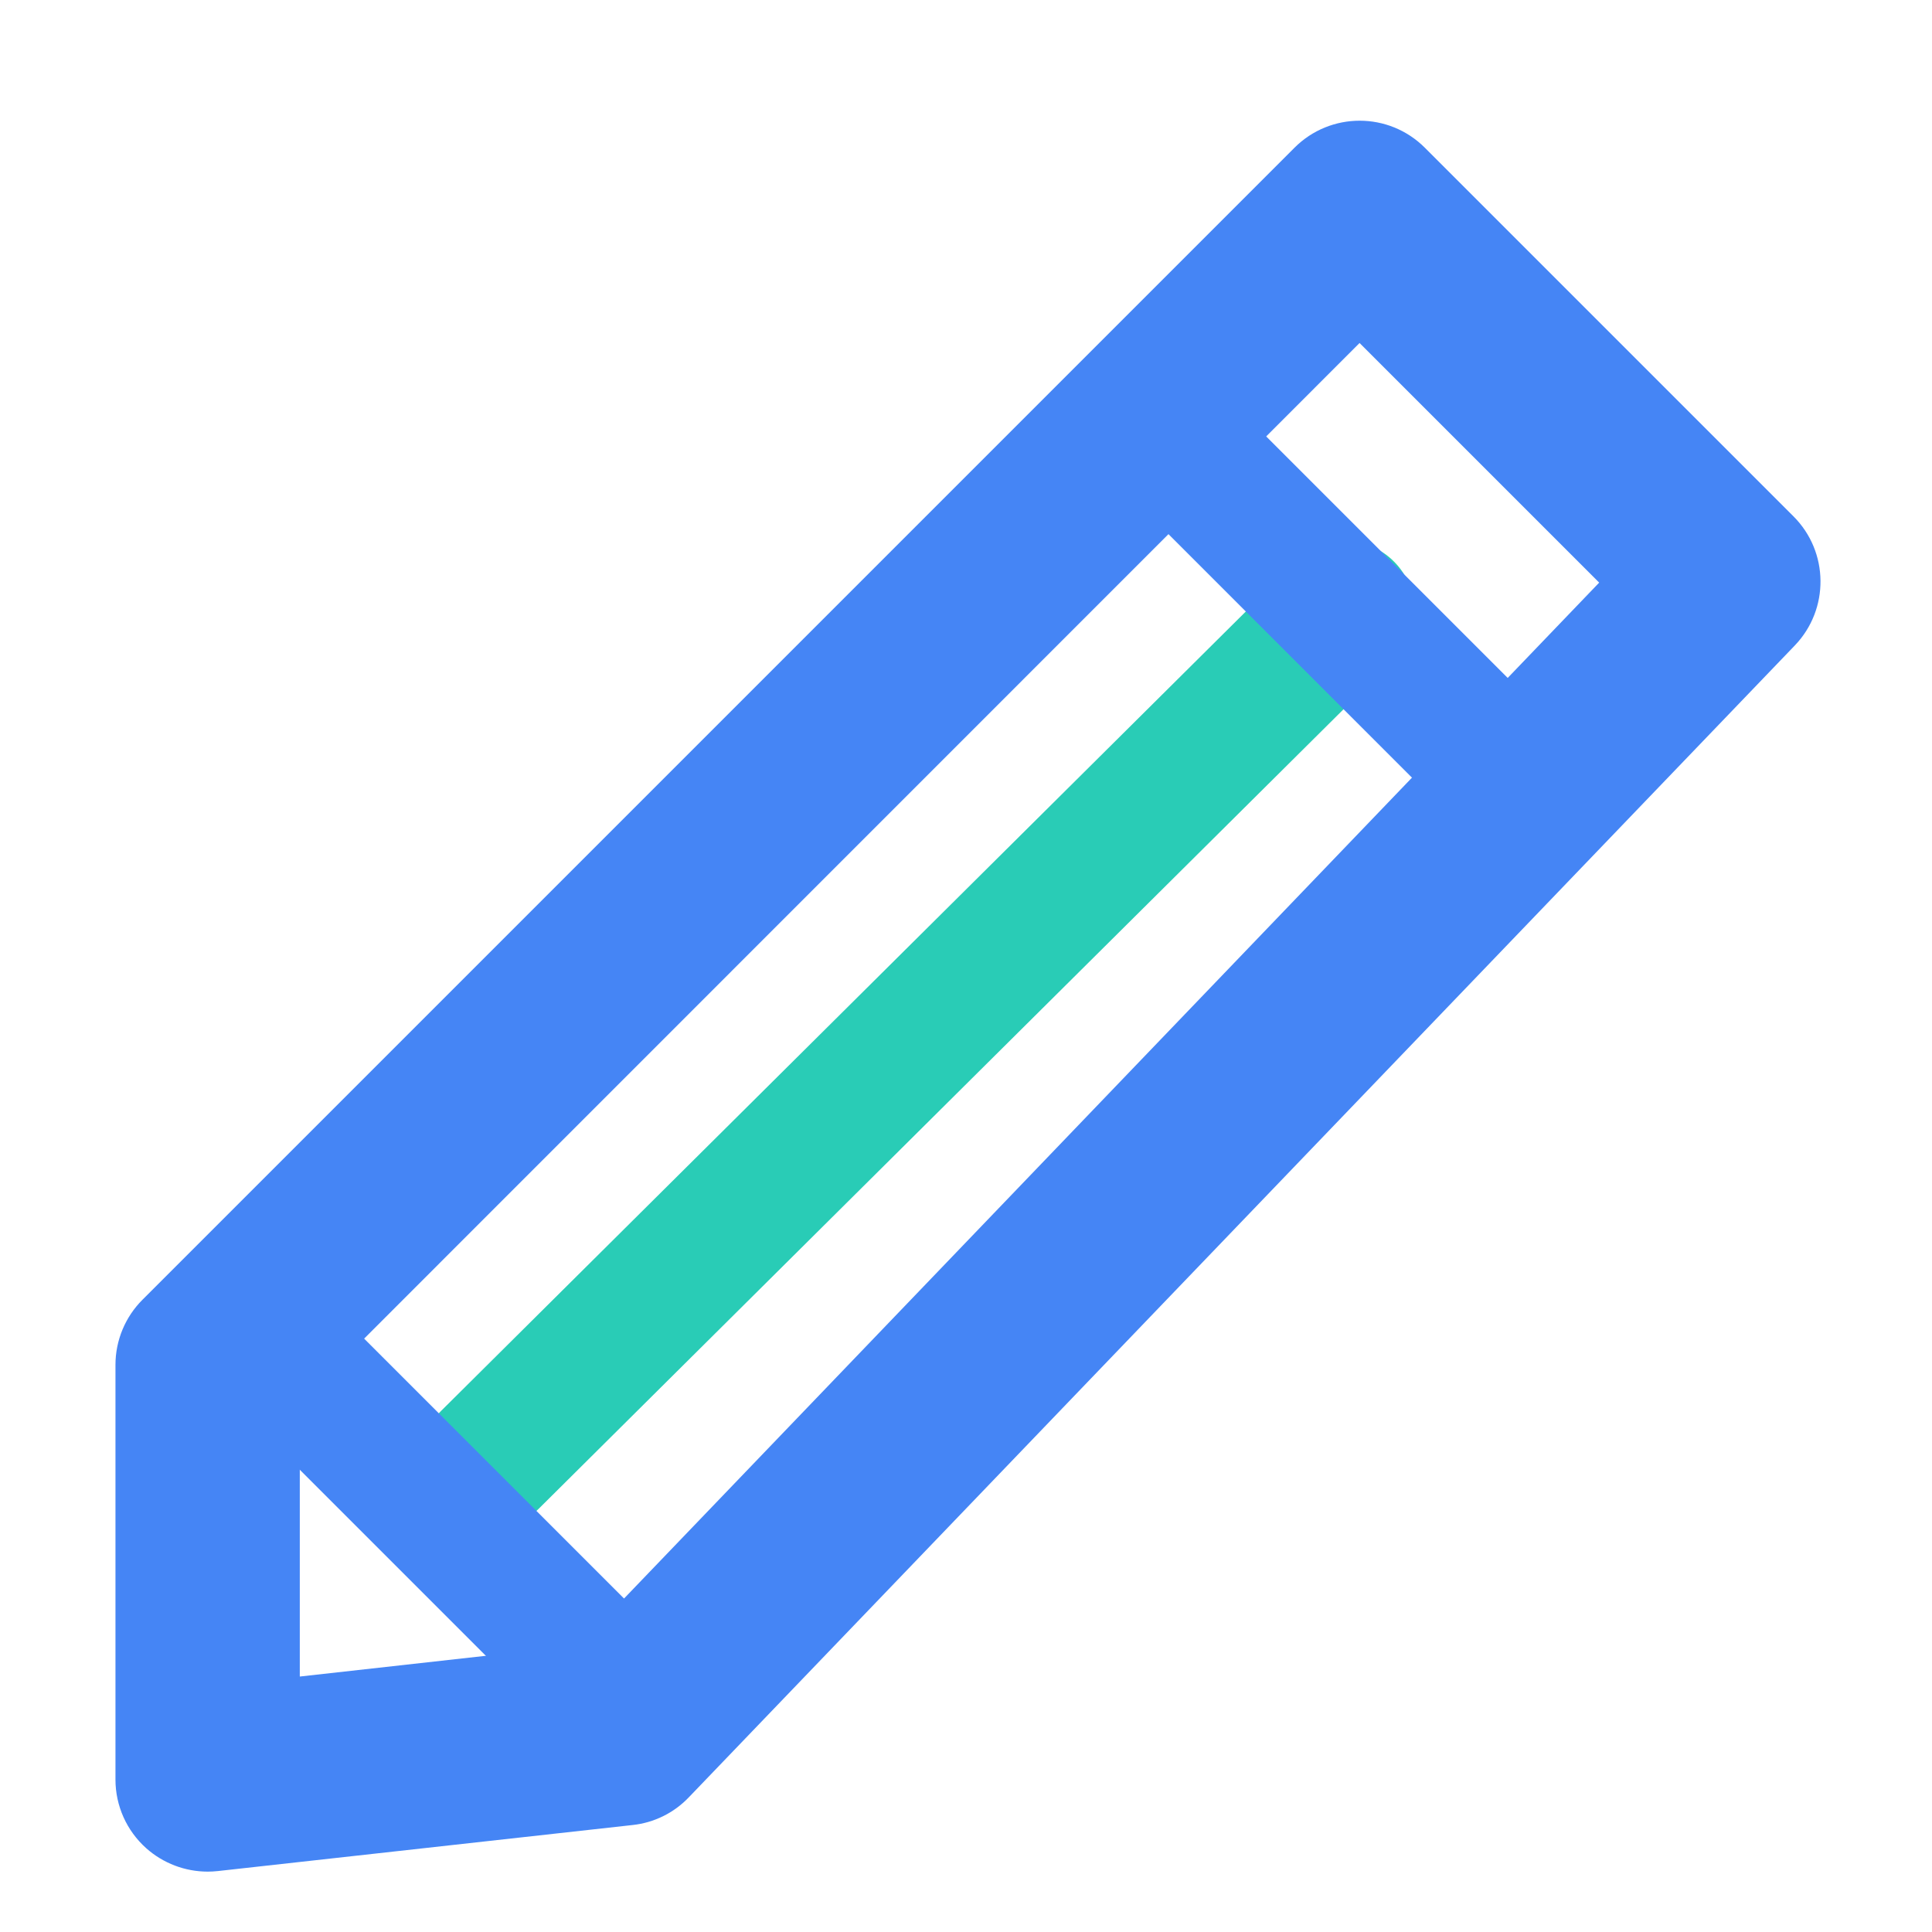
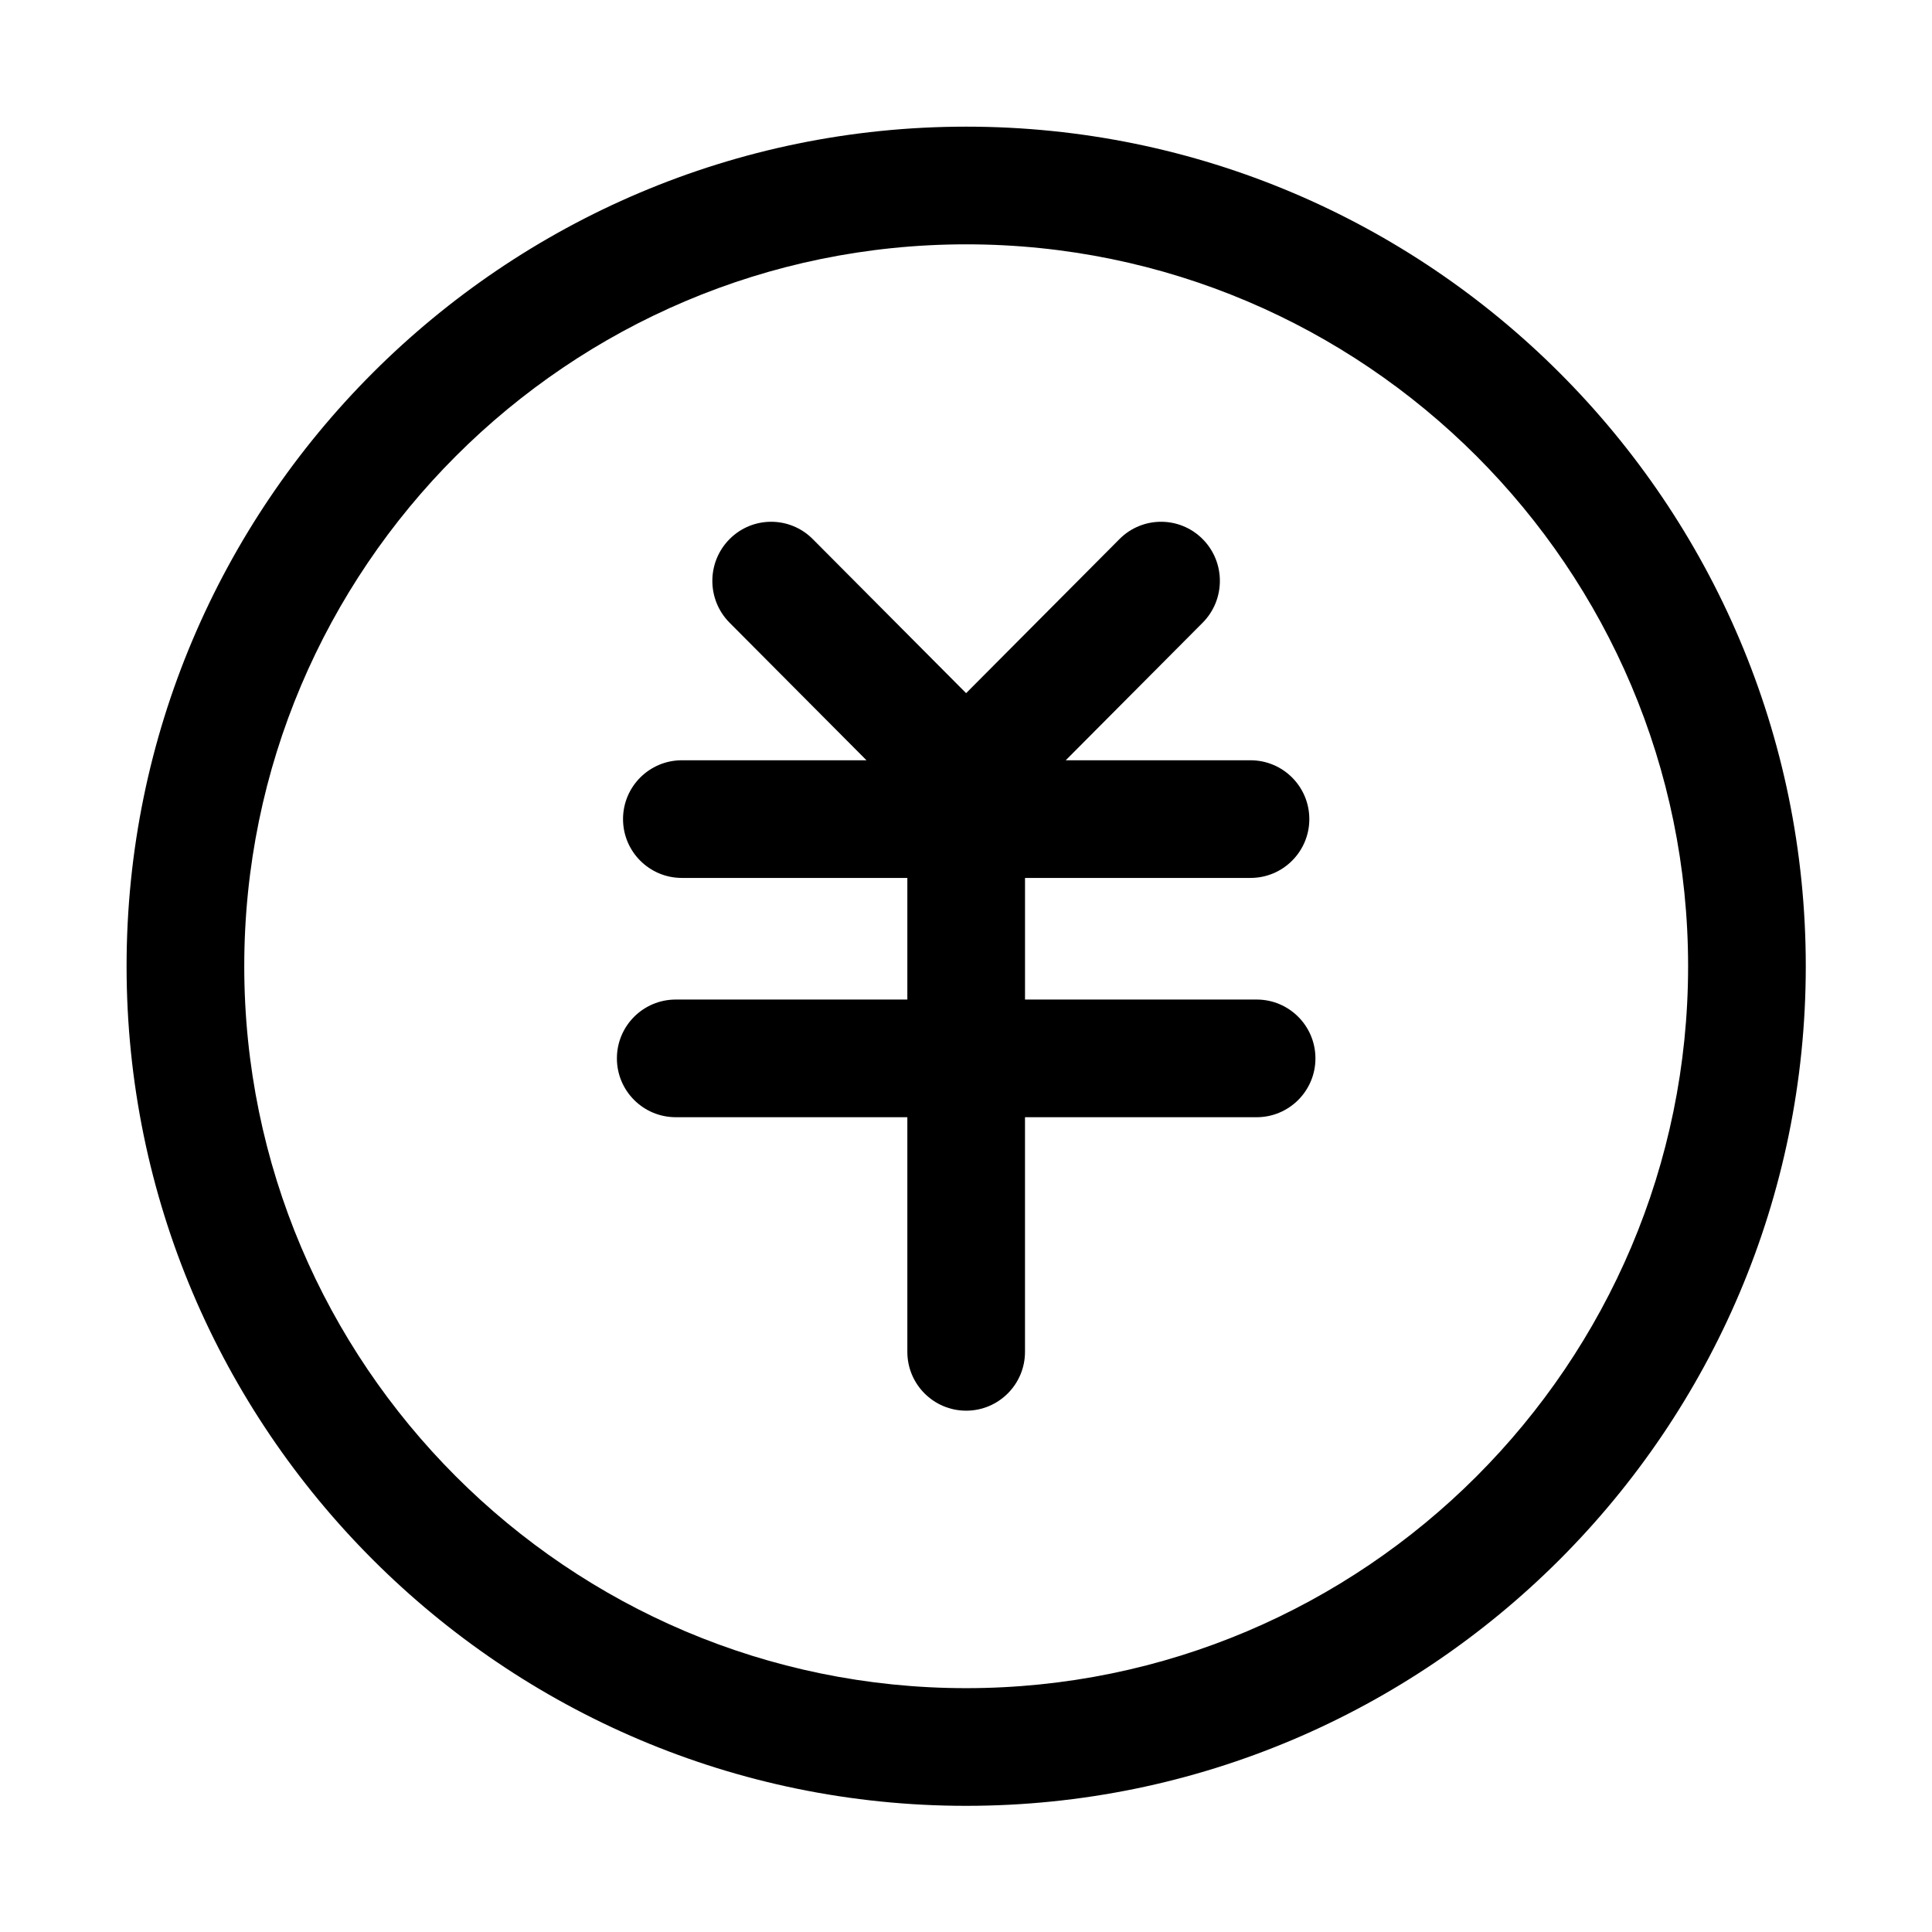
- <svg xmlns="http://www.w3.org/2000/svg" t="1612770490974" class="icon" viewBox="0 0 1024 1024" version="1.1" p-id="1311" width="32" height="32">
+ <svg xmlns="http://www.w3.org/2000/svg" t="1613619389512" class="icon" viewBox="0 0 1024 1024" version="1.1" p-id="4402" width="32" height="32">
  <defs>
    <style type="text/css" />
  </defs>
-   <path d="M259.6 810.4c-9.4 0-18.8-3.6-26-10.8-14.3-14.3-14.2-37.5 0.2-51.8l453.3-450.3c14.4-14.2 37.6-14.2 51.8 0.2 14.3 14.3 14.2 37.5-0.2 51.8L285.5 799.7c-7.2 7.1-16.5 10.7-25.9 10.7z" fill="#29CCB6" p-id="1312" />
-   <path d="M793.9 442.5c-9.4 0-18.7-3.6-25.9-10.7l-171-171c-14.3-14.3-14.3-37.5 0-51.8 14.3-14.3 37.5-14.3 51.8 0l171 171c14.3 14.3 14.3 37.5 0 51.8-7.2 7.1-16.6 10.7-25.9 10.7zM345.9 950.8c-9.4 0-18.7-3.6-25.9-10.7L100.2 720.3c-14.3-14.3-14.3-37.5 0-51.8s37.5-14.3 51.8 0l219.8 219.8c14.3 14.3 14.3 37.5 0 51.8-7.2 7.1-16.5 10.7-25.9 10.7z" fill="#4585F5" p-id="1313" />
-   <path d="M110.1 992c-12 0-23.6-4.4-32.6-12.4-10.4-9.3-16.3-22.5-16.3-36.4V723.4c0-13 5.2-25.4 14.3-34.5L686.1 78.3c19.1-19.1 50-19.1 69.1 0l195.4 195.4c18.8 18.8 19.1 49.2 0.7 68.4L365.1 952.6c-7.9 8.3-18.5 13.5-29.8 14.7l-219.8 24.4c-1.9 0.2-3.7 0.3-5.4 0.3z m48.8-248.4v145l148-16.5 540.7-563.3-127-127-561.7 561.8z" fill="#4585F5" p-id="1314" />
+   <path d="M512.1 67.13c-245.38 0-445.01 199.61-445.01 444.99S266.73 957.13 512.1 957.13s445-199.63 445-445.01-199.62-444.99-445-444.99z m0 827.63c-210.99 0-382.64-171.66-382.64-382.64S301.11 129.5 512.1 129.5c210.98 0 382.63 171.64 382.63 382.62S723.09 894.76 512.1 894.76z" p-id="4403" />
+   <path d="M666.05 529.78H543.28v-64.46h119.51c17.22 0 31.18-13.96 31.18-31.18s-13.96-31.18-31.18-31.18h-97.93l72.56-72.9c12.18-12.24 12.19-32.09 0.01-44.33-12.17-12.24-31.91-12.24-44.09 0l-81.28 81.66-81.28-81.66c-12.18-12.24-31.92-12.24-44.09 0-12.18 12.24-12.17 32.09 0.01 44.33l72.56 72.9H361.4c-17.22 0-31.18 13.96-31.18 31.18s13.96 31.18 31.18 31.18h119.51v64.46H358.15c-17.22 0-31.18 13.96-31.18 31.18s13.96 31.18 31.18 31.18h122.76v124.37c0 17.22 13.96 31.18 31.18 31.18s31.18-13.96 31.18-31.18V592.15h122.76c17.22 0 31.18-13.96 31.18-31.18s-13.94-31.19-31.16-31.19z" p-id="4404" />
</svg>
